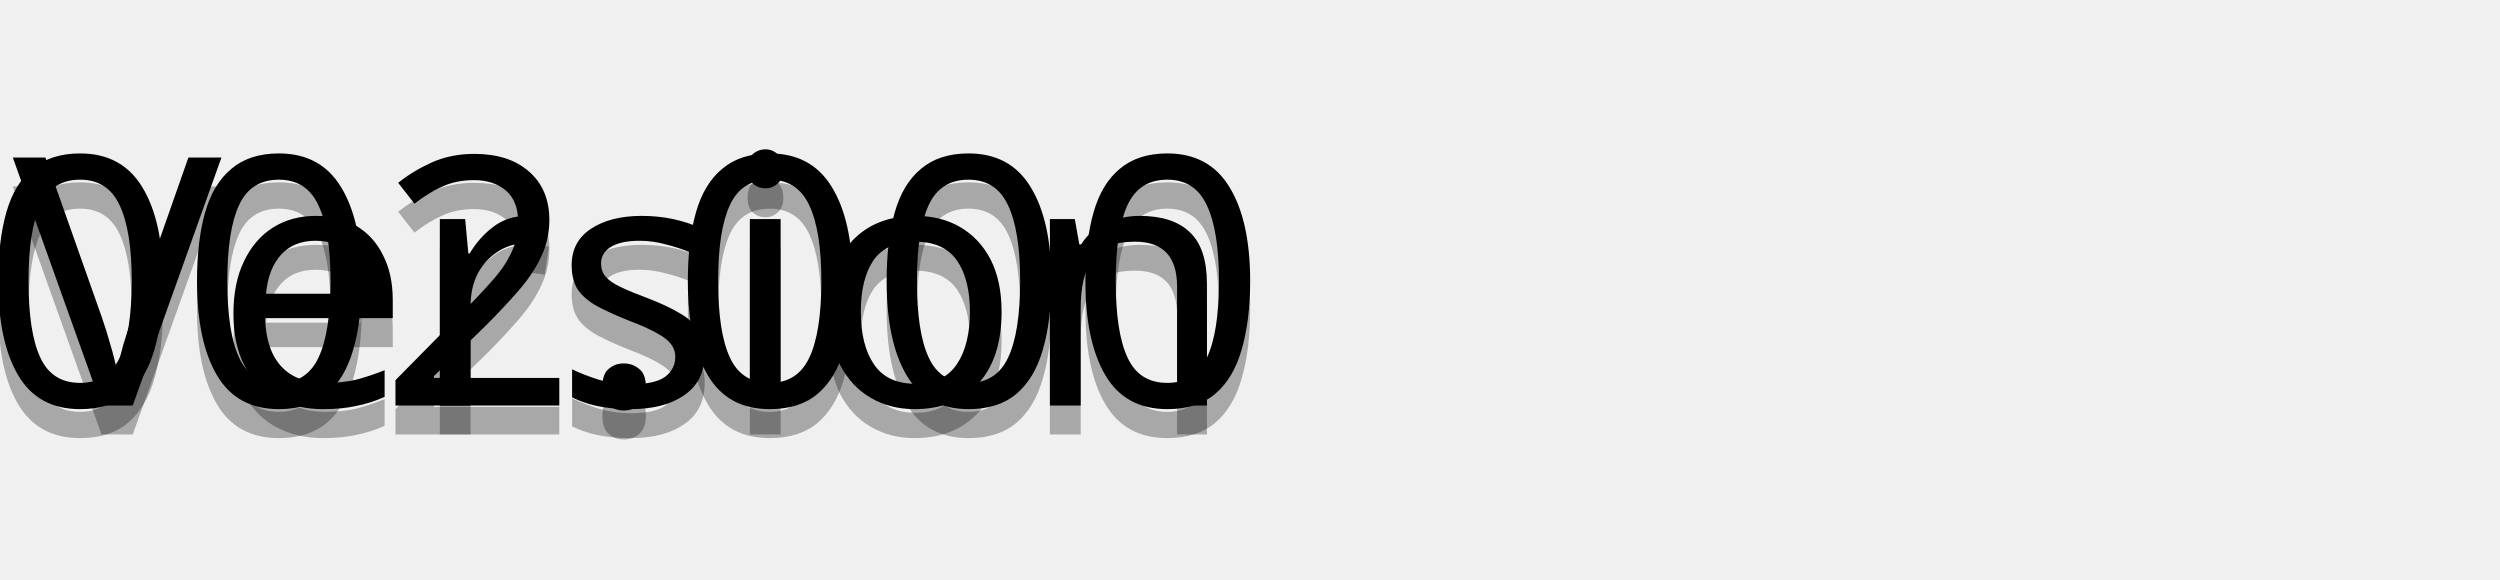
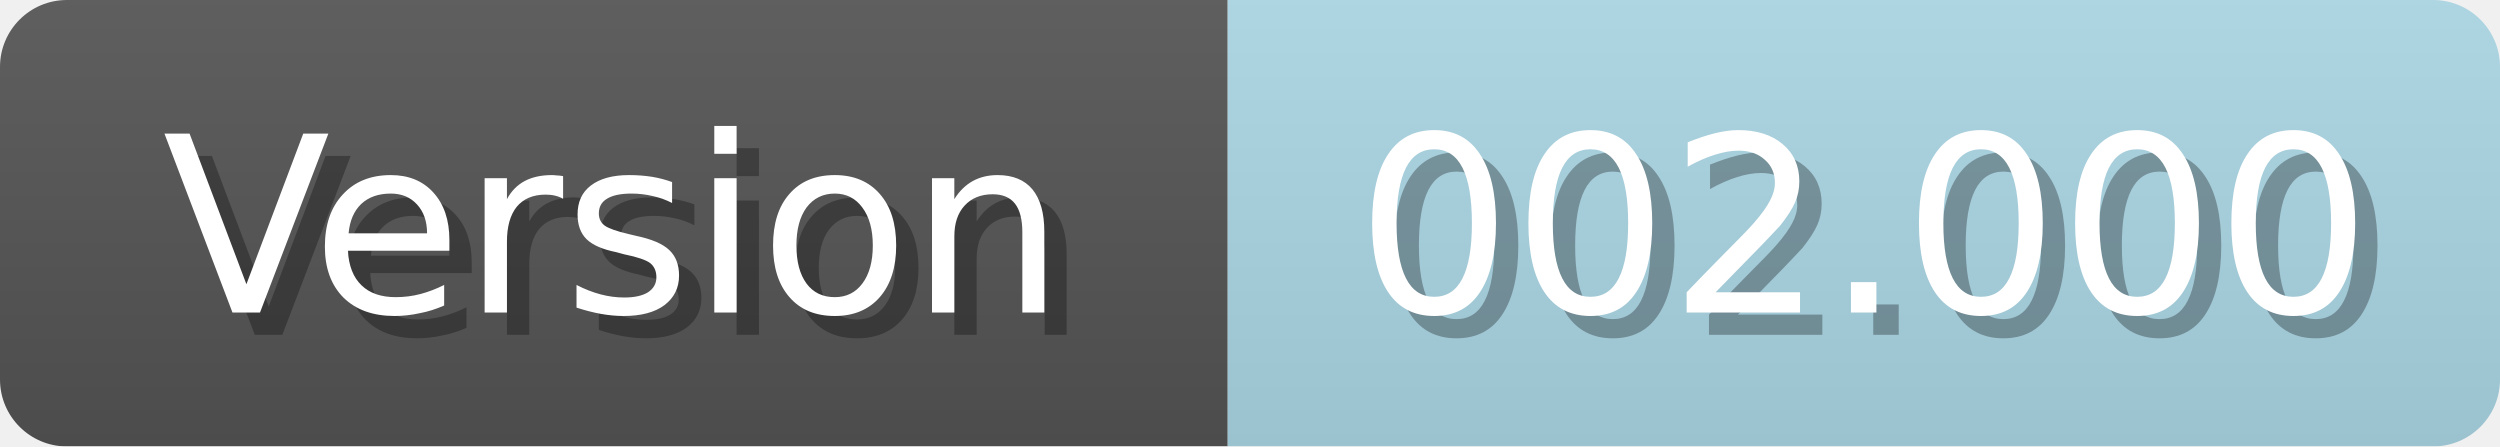
- <svg xmlns="http://www.w3.org/2000/svg" width="NULL" height="20">
+ <svg xmlns="http://www.w3.org/2000/svg" width="112" height="20">
  <linearGradient id="b" x2="0" y2="100%">
    <stop offset="0" stop-color="#bbb" stop-opacity=".1" />
    <stop offset="1" stop-opacity=".1" />
  </linearGradient>
-   <mask id="NULL">
-     <rect width="NULL" height="20" rx="3" fill="#fff" />
+   <mask id="anybadge1">
+     <rect width="112" height="20" rx="3" fill="#fff" />
  </mask>
-   <g mask="url(#NULL)">
-     <path fill="#555" d="M0 0hNULLv20H0z" />
-     <path fill="#add8e6" d="MNULL 0hNULLv20HNULLz" />
-     <path fill="url(#b)" d="M0 0hNULLv20H0z" />
+   <g mask="url(#anybadge1)">
+     <path fill="#555" d="M0 0h55v20H0z" />
+     <path fill="#add8e6" d="M55 0h57v20H55z" />
+     <path fill="url(#b)" d="M0 0h112v20H0z" />
  </g>
-   <g fill="NULL" text-anchor="middle" font-family="NULL" font-size="NULL">
-     <text x="NULL" y="15" fill="#010101" fill-opacity=".3">Version</text>
-     <text x="NULL" y="14">Version</text>
+   <g fill="#fff" text-anchor="middle" font-family="DejaVu Sans,Verdana,Geneva,sans-serif" font-size="11">
+     <text x="28.5" y="15" fill="#010101" fill-opacity=".3">Version</text>
+     <text x="27.5" y="14">Version</text>
  </g>
-   <g fill="NULL" text-anchor="middle" font-family="NULL" font-size="NULL">
-     <text x="NULL" y="15" fill="#010101" fill-opacity=".3">002.000</text>
-     <text x="NULL" y="14">002.000</text>
+   <g fill="#fff" text-anchor="middle" font-family="DejaVu Sans,Verdana,Geneva,sans-serif" font-size="11">
+     <text x="84.5" y="15" fill="#010101" fill-opacity=".3">002.000</text>
+     <text x="83.5" y="14">002.000</text>
  </g>
</svg>
